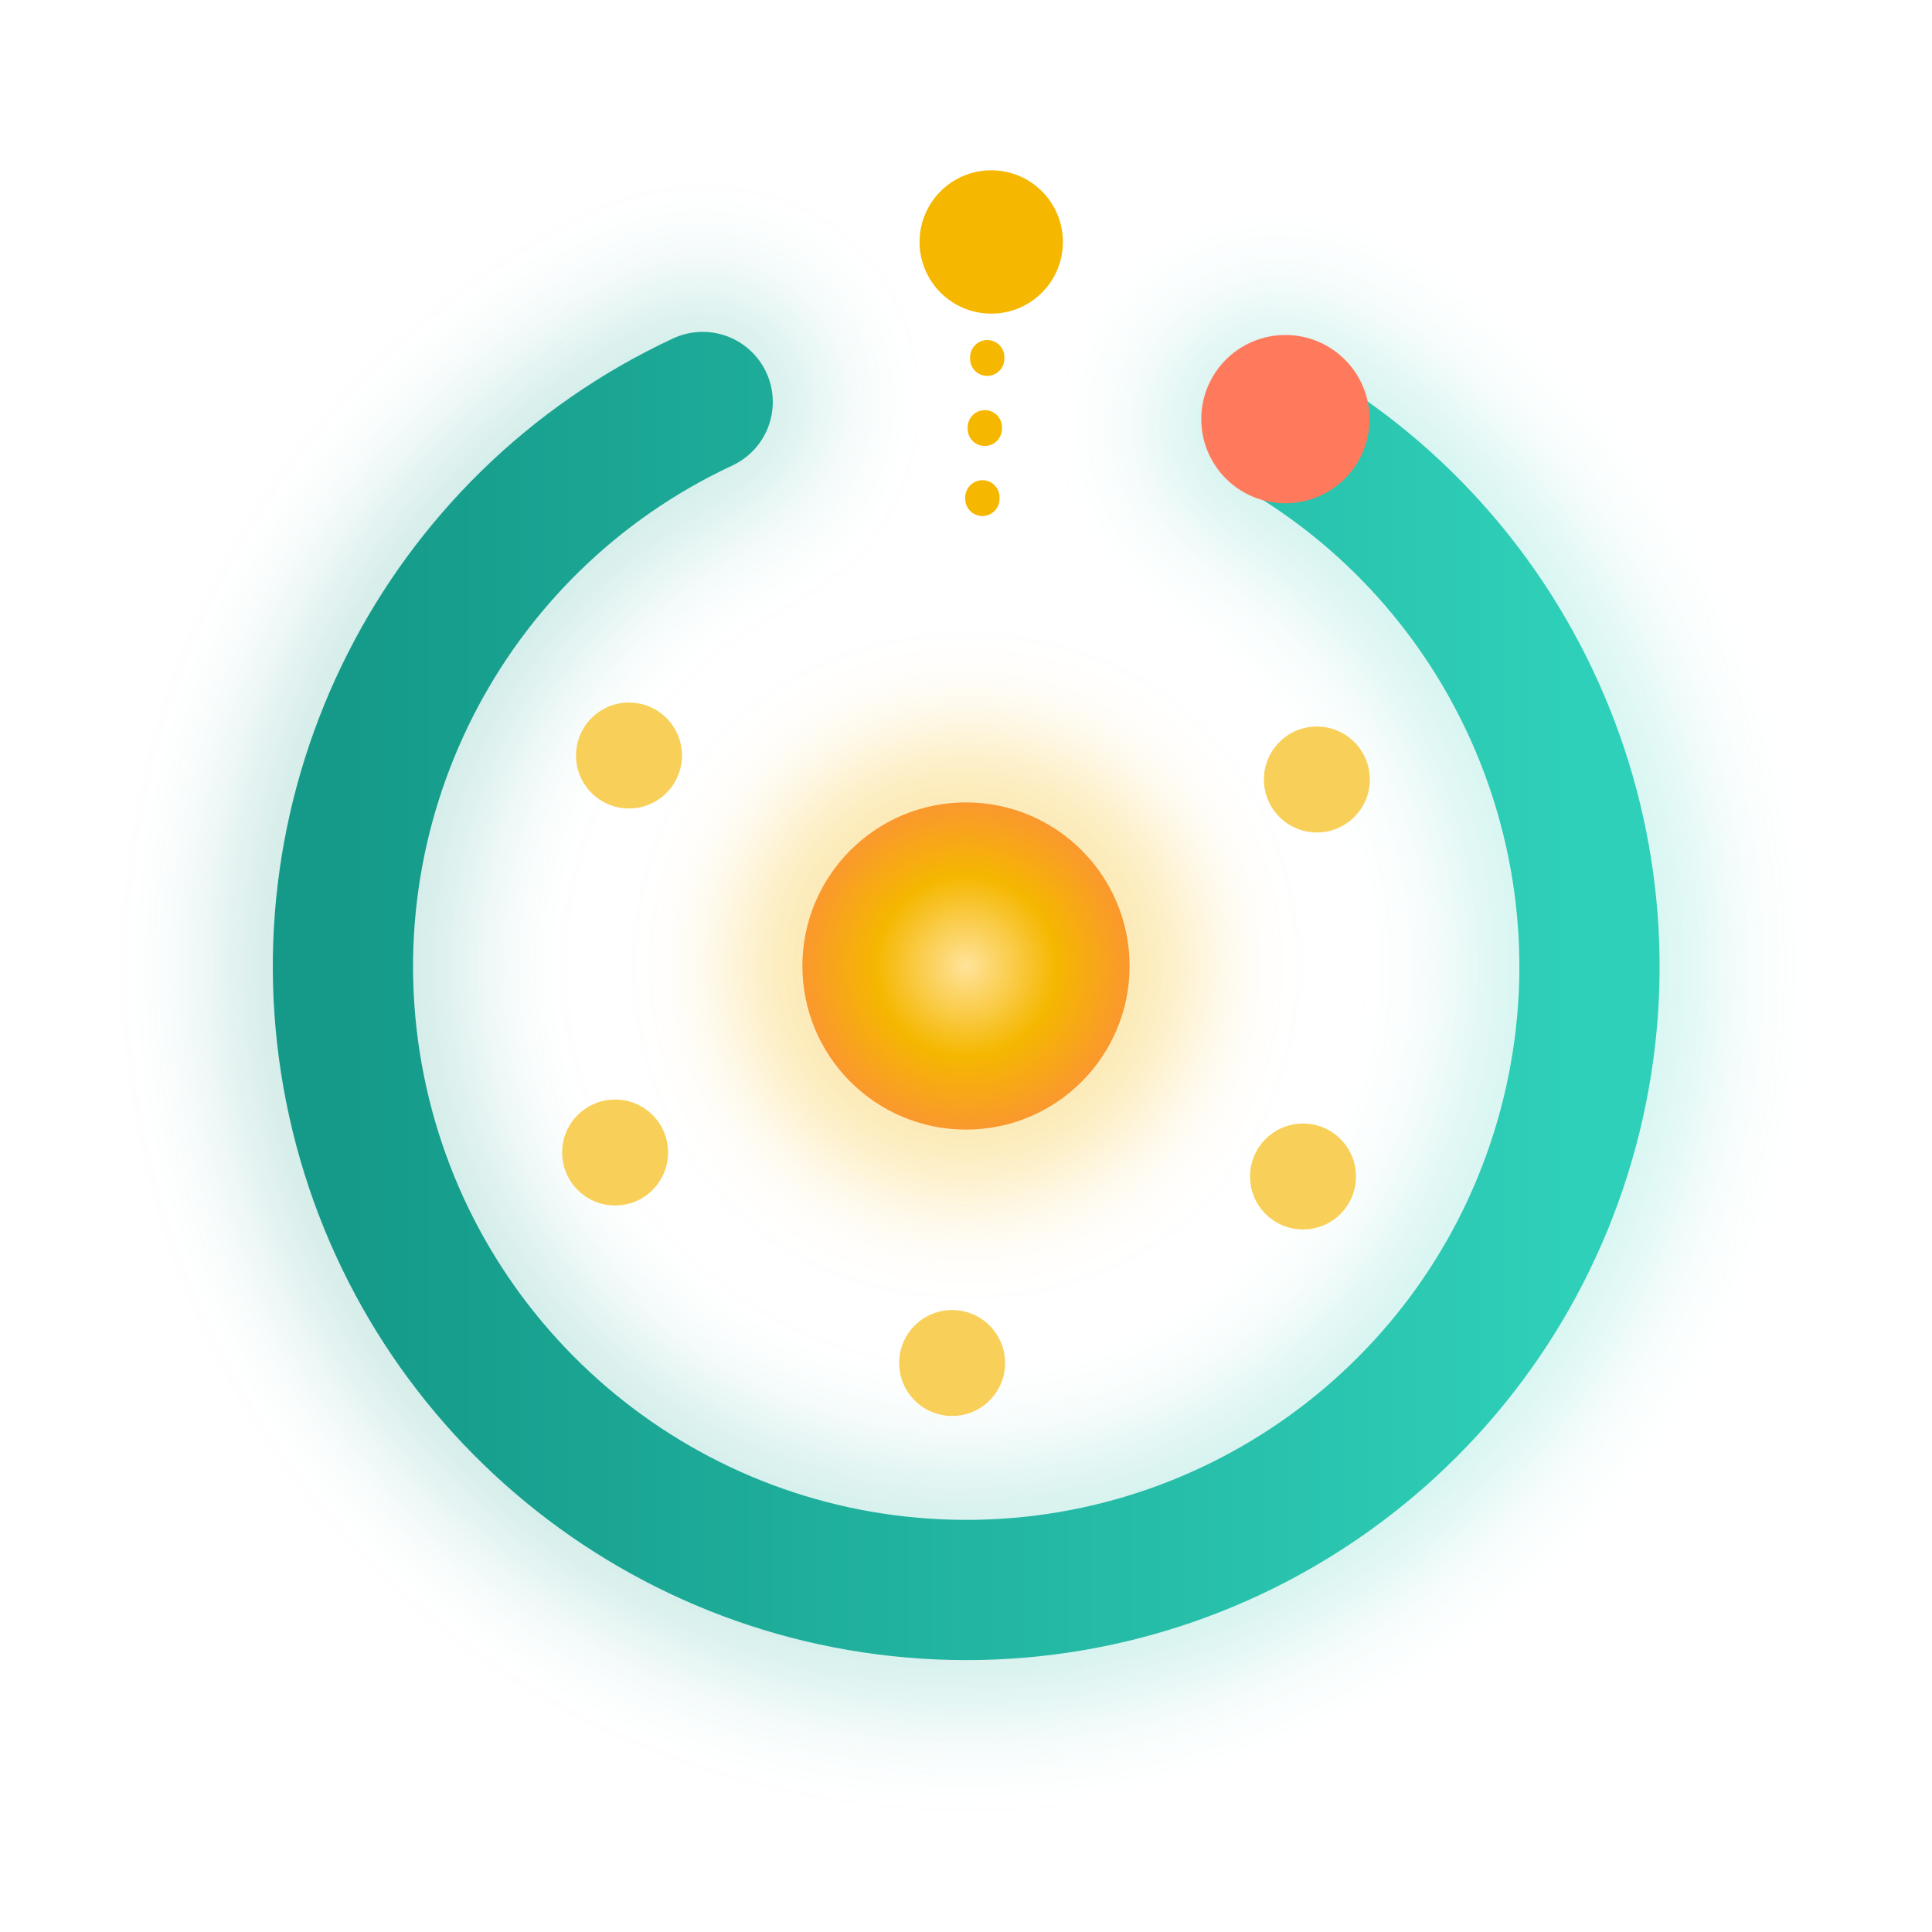
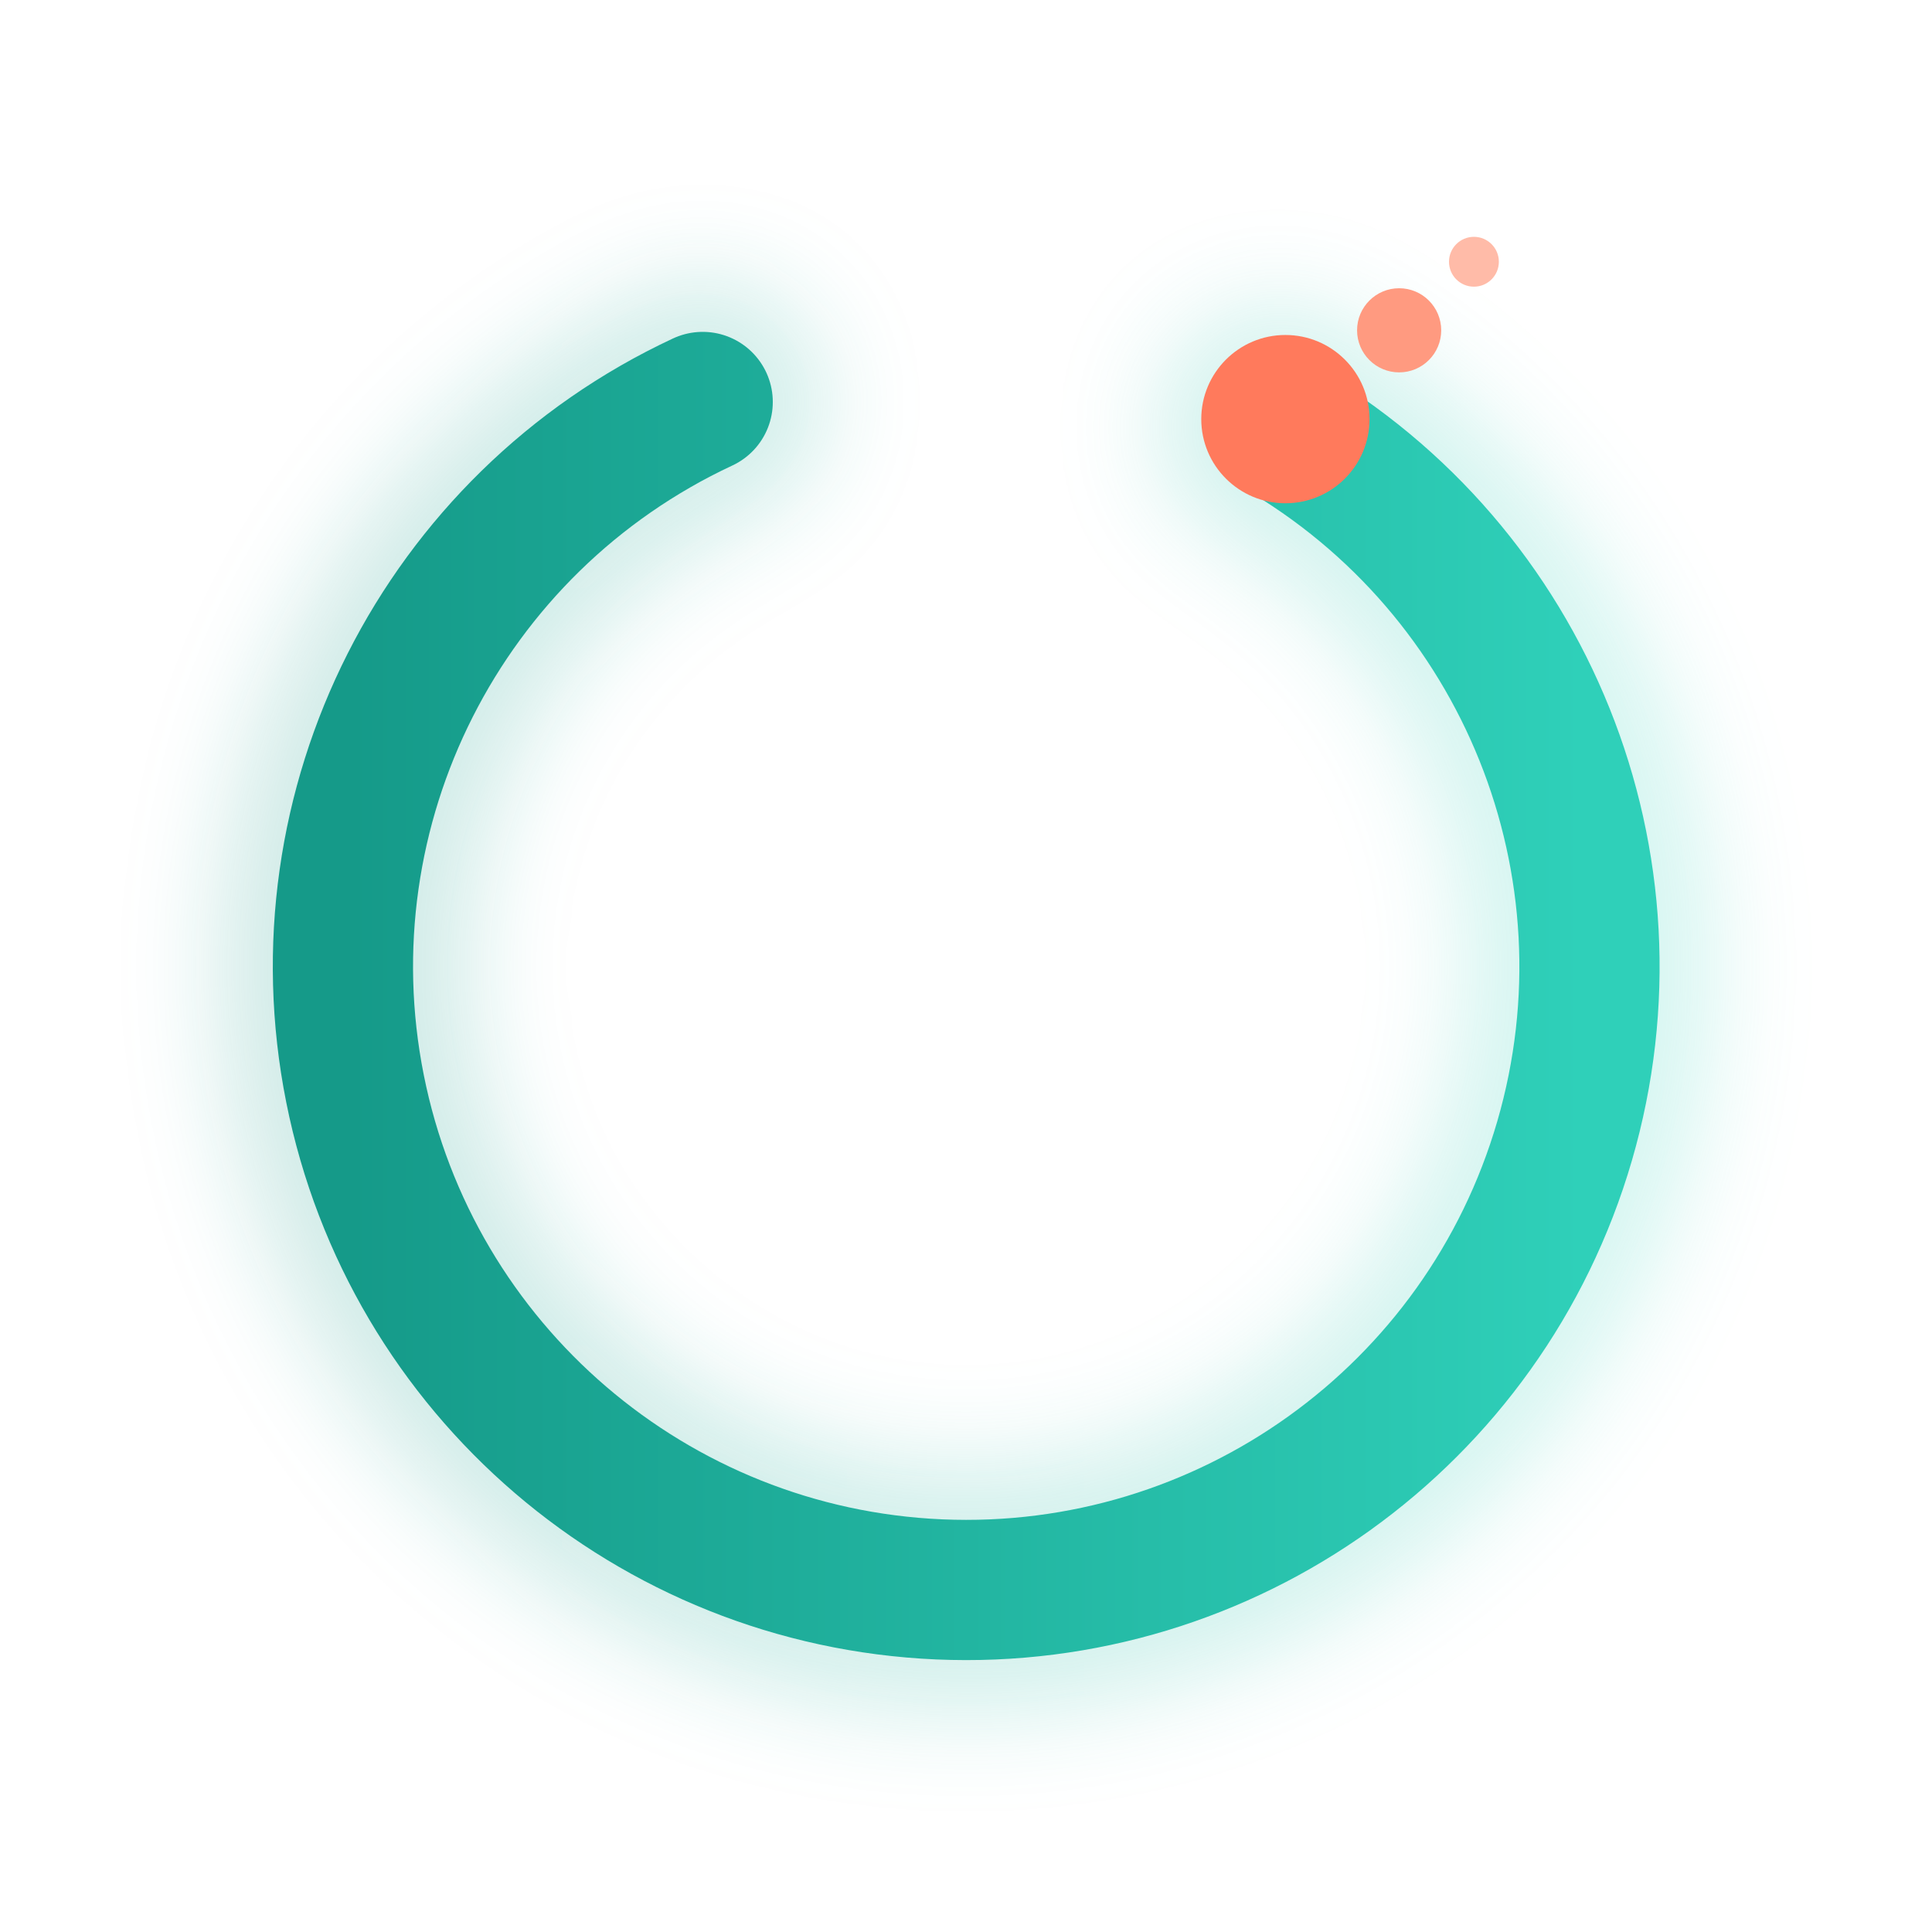
<svg xmlns="http://www.w3.org/2000/svg" viewBox="-12 -12 124 124" width="512" height="512">
  <defs>
    <linearGradient id="gzenova" x1="0" y1="0" x2="1" y2="0">
      <stop offset="0" stop-color="#159A89" />
      <stop offset="1" stop-color="#2FD0B9" />
    </linearGradient>
    <filter id="blurzenova" x="-30%" y="-30%" width="160%" height="160%">
      <feGaussianBlur stdDeviation="3" />
    </filter>
-     <radialGradient id="nzenova">
-       <stop offset="0" stop-color="#FFE39A" />
-       <stop offset="0.55" stop-color="#F5B700" />
-       <stop offset="1" stop-color="#FA982E" />
-     </radialGradient>
  </defs>
  <path d="M33.1 13.8 A40 40 0 1 0 70 15.4" fill="none" stroke="url(#gzenova)" stroke-width="16" stroke-linecap="round" opacity="0.20" filter="url(#blurzenova)" />
  <path d="M33.1 13.8 A40 40 0 1 0 70 15.4" fill="none" stroke="url(#gzenova)" stroke-width="9" stroke-linecap="round" />
-   <circle cx="50" cy="50" r="15" fill="#F5B700" opacity="0.30" filter="url(#blurzenova)" />
-   <circle cx="50" cy="50" r="10.5" fill="url(#nzenova)" />
-   <line x1="51.05" y1="20.02" x2="51.62" y2="3.53" stroke="#F5B700" stroke-width="2.2" stroke-linecap="round" stroke-dasharray="0.1 4.4" />
-   <circle cx="51.62" cy="3.53" r="4.6" fill="#F5B700" />
-   <circle cx="72.52" cy="38.03" r="3.4" fill="#F8D059" />
-   <circle cx="71.63" cy="63.51" r="3.4" fill="#F8D059" />
-   <circle cx="49.11" cy="75.48" r="3.4" fill="#F8D059" />
-   <circle cx="27.48" cy="61.97" r="3.4" fill="#F8D059" />
-   <circle cx="28.37" cy="36.49" r="3.4" fill="#F8D059" />
+   <circle cx="77.8" cy="9.2" r="2.7" fill="#FF9A80" />
+   <circle cx="82.6" cy="4.8" r="1.6" fill="#FFBBA8" />
  <circle cx="70.5" cy="14.9" r="5.4" fill="#FF7A5C" />
</svg>
